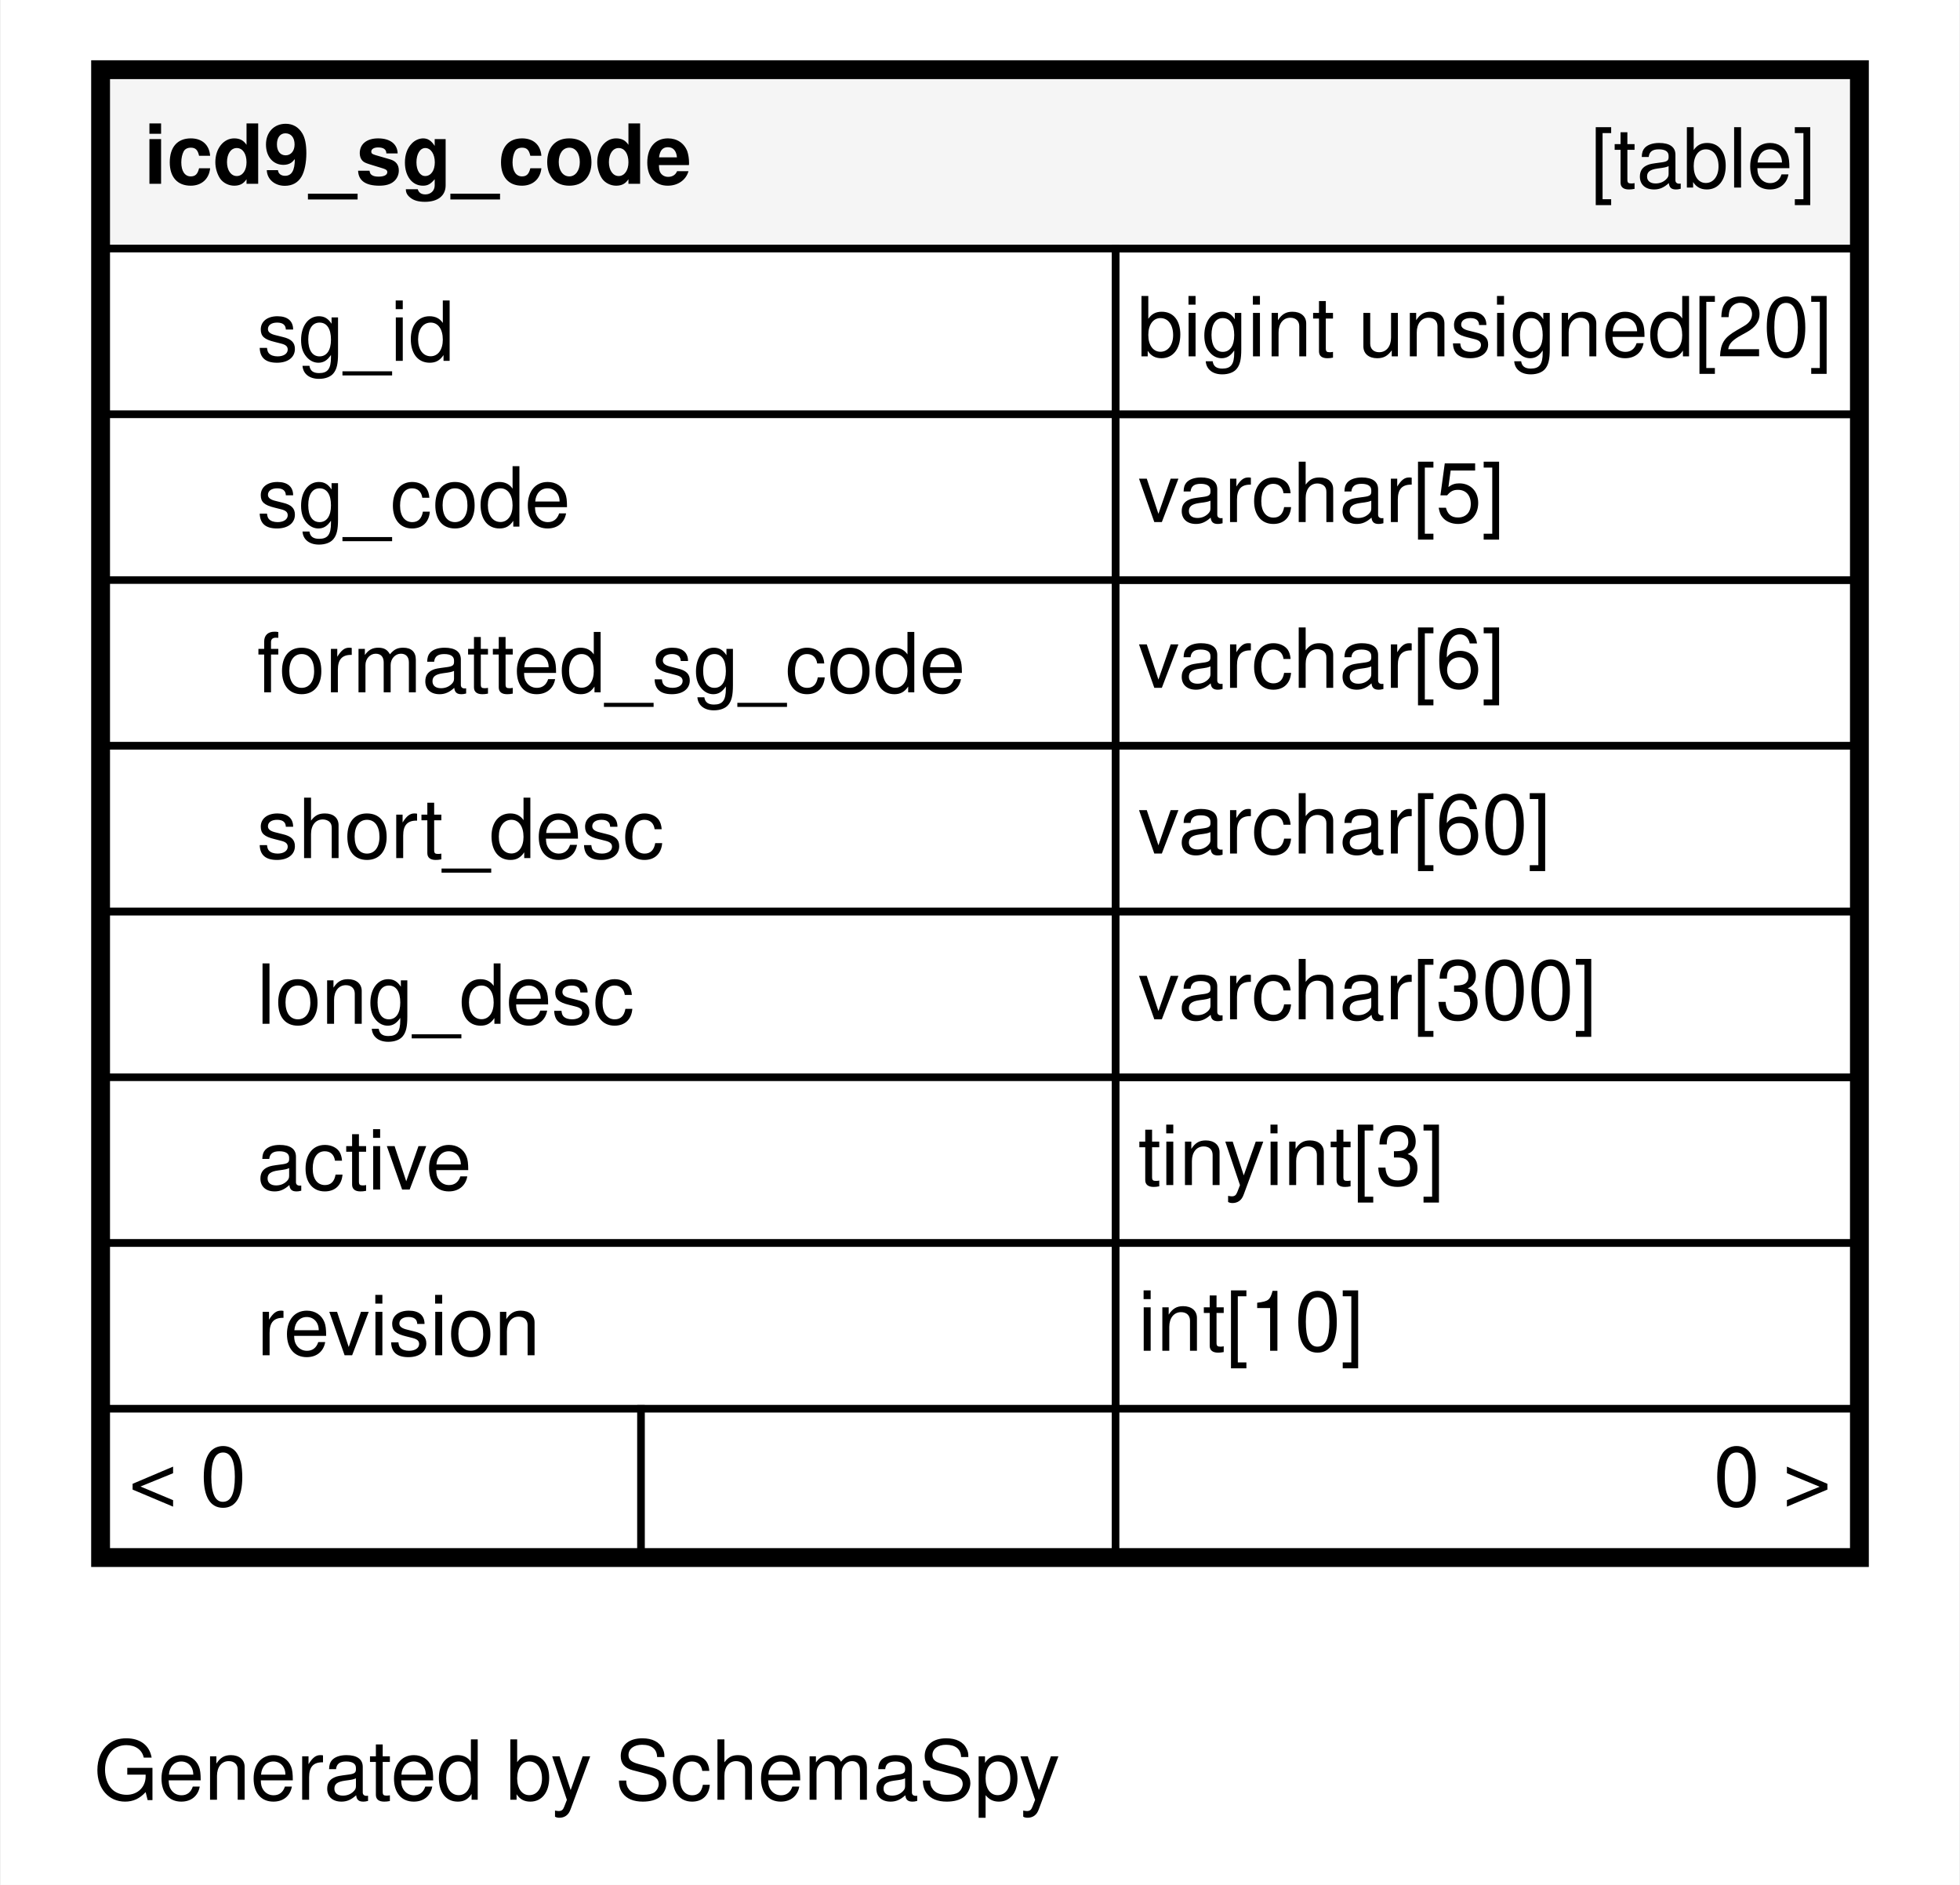
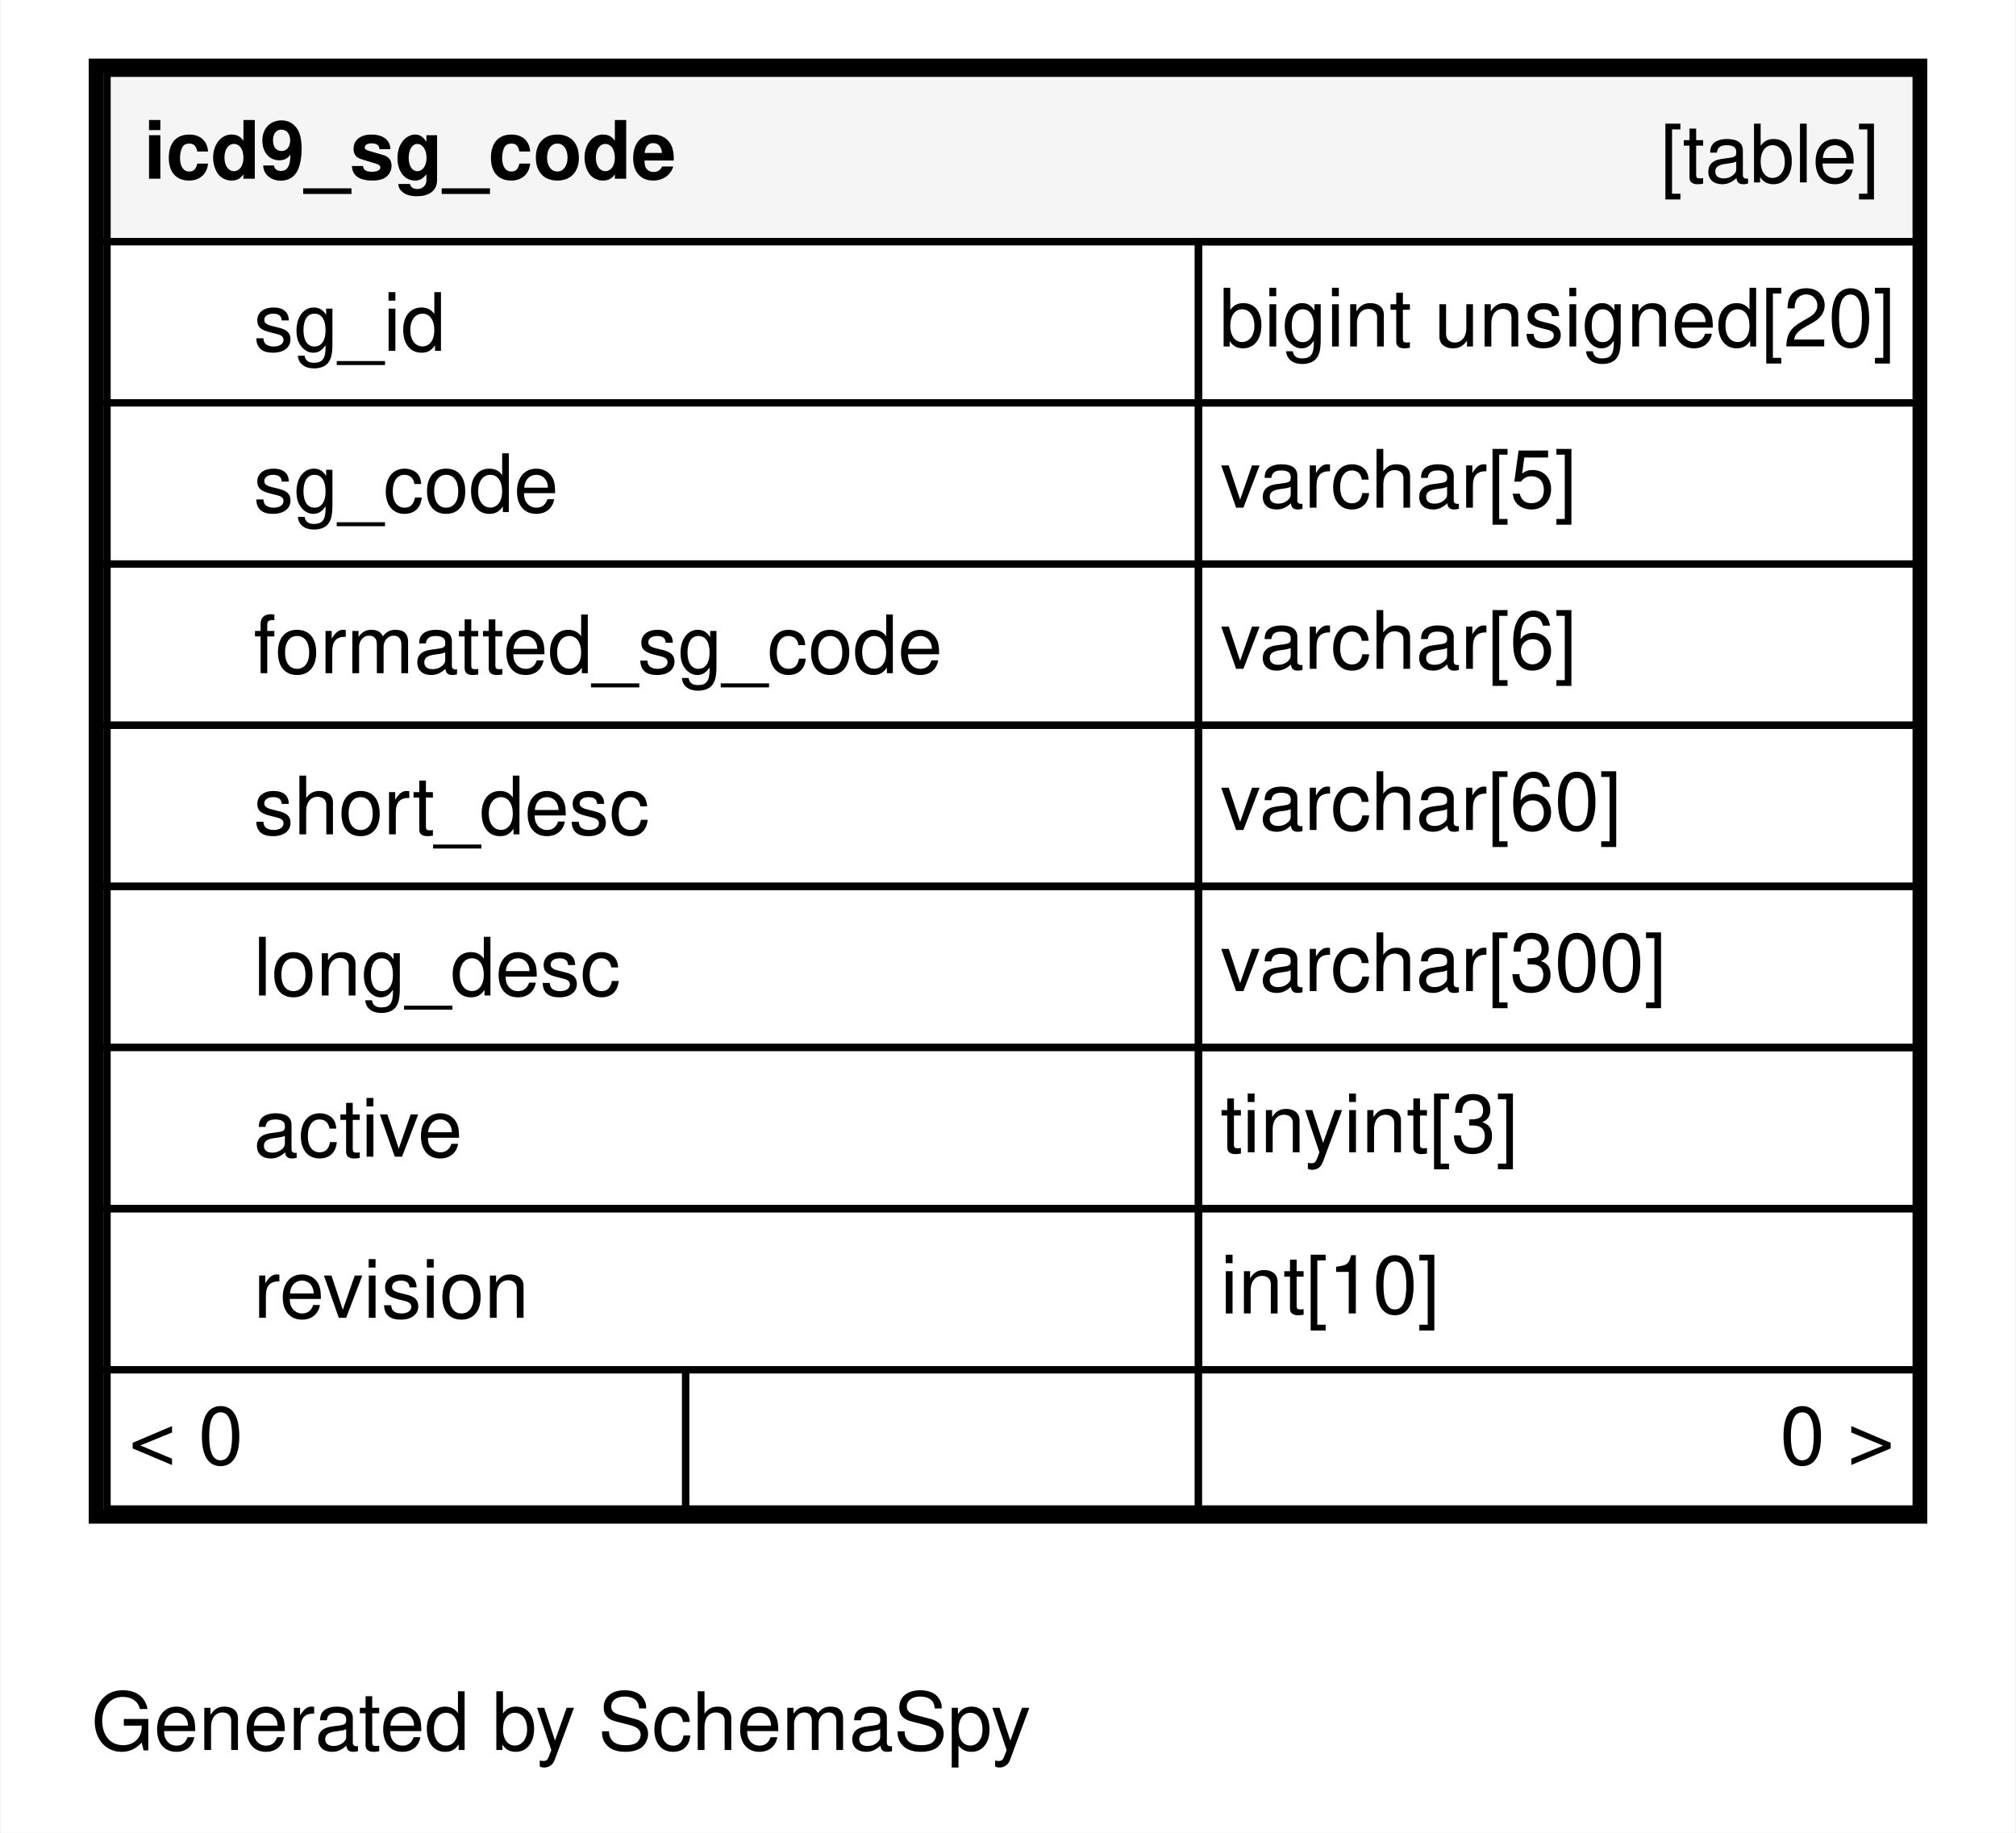
- <svg xmlns="http://www.w3.org/2000/svg" xmlns:xlink="http://www.w3.org/1999/xlink" width="260pt" height="250pt" viewBox="0.00 0.00 260.00 250.20">
+ <svg xmlns="http://www.w3.org/2000/svg" xmlns:xlink="http://www.w3.org/1999/xlink" width="275pt" height="250pt" viewBox="0.00 0.00 275.00 250.20">
  <g id="graph0" class="graph" transform="scale(1 1) rotate(0) translate(4 246.2)">
-     <polygon fill="#ffffff" stroke="transparent" points="-4,4 -4,-246.2 256,-246.2 256,4 -4,4" />
+     <polygon fill="#ffffff" stroke="transparent" points="-4,4 -4,-246.2 271,-246.2 271,4 -4,4" />
    <text text-anchor="middle" x="72.494" y="-7.3" font-family="Helvetica,sans-Serif" font-size="11.00" fill="#000000">Generated by SchemaSpy</text>
    <g id="node1" class="node">
      <g id="a_node1">
        <a xlink:href="../../tables/icd9_sg_code.html" xlink:title="icd9_sg_code" target="_top">
-           <polygon fill="#ffffff" stroke="transparent" points="8,-38.2 8,-238.2 244,-238.2 244,-38.2 8,-38.2" />
-           <polygon fill="#f5f5f5" stroke="transparent" points="10,-213.2 10,-236.2 242,-236.2 242,-213.2 10,-213.2" />
-           <polygon fill="none" stroke="#000000" points="10,-213.2 10,-236.2 242,-236.2 242,-213.2 10,-213.2" />
-           <text text-anchor="start" x="15" y="-221.8" font-family="Helvetica,sans-Serif" font-weight="bold" font-size="11.00" fill="#000000">icd9_sg_code</text>
-           <text text-anchor="start" x="207.044" y="-221.3" font-family="Helvetica,sans-Serif" font-size="11.00" fill="#000000">[table]</text>
-           <polygon fill="#ffffff" stroke="transparent" points="10,-191.2 10,-213.2 144,-213.2 144,-191.2 10,-191.2" />
-           <polygon fill="none" stroke="#000000" points="10,-191.2 10,-213.2 144,-213.2 144,-191.2 10,-191.2" />
-           <text text-anchor="start" x="30" y="-198.3" font-family="Helvetica,sans-Serif" font-size="11.00" fill="#000000">sg_id</text>
-           <polygon fill="none" stroke="#000000" points="144,-191.2 144,-213.2 242,-213.2 242,-191.2 144,-191.2" />
-           <text text-anchor="start" x="146.843" y="-198.9" font-family="Helvetica,sans-Serif" font-size="11.00" fill="#000000">bigint unsigned[20]</text>
-           <polygon fill="#ffffff" stroke="transparent" points="10,-169.2 10,-191.2 144,-191.2 144,-169.2 10,-169.2" />
-           <polygon fill="none" stroke="#000000" points="10,-169.2 10,-191.2 144,-191.2 144,-169.2 10,-169.2" />
-           <text text-anchor="start" x="30" y="-176.3" font-family="Helvetica,sans-Serif" font-size="11.00" fill="#000000">sg_code</text>
-           <polygon fill="none" stroke="#000000" points="144,-169.2 144,-191.2 242,-191.2 242,-169.2 144,-169.2" />
-           <text text-anchor="start" x="147" y="-176.9" font-family="Helvetica,sans-Serif" font-size="11.00" fill="#000000">varchar[5]</text>
-           <polygon fill="#ffffff" stroke="transparent" points="10,-147.2 10,-169.2 144,-169.2 144,-147.2 10,-147.2" />
-           <polygon fill="none" stroke="#000000" points="10,-147.2 10,-169.2 144,-169.2 144,-147.2 10,-147.2" />
-           <text text-anchor="start" x="30" y="-154.3" font-family="Helvetica,sans-Serif" font-size="11.00" fill="#000000">formatted_sg_code</text>
-           <polygon fill="none" stroke="#000000" points="144,-147.2 144,-169.2 242,-169.2 242,-147.2 144,-147.2" />
-           <text text-anchor="start" x="147" y="-154.9" font-family="Helvetica,sans-Serif" font-size="11.00" fill="#000000">varchar[6]</text>
-           <polygon fill="none" stroke="#000000" points="10,-125.2 10,-147.2 144,-147.2 144,-125.2 10,-125.2" />
-           <text text-anchor="start" x="30" y="-132.3" font-family="Helvetica,sans-Serif" font-size="11.00" fill="#000000">short_desc</text>
-           <polygon fill="none" stroke="#000000" points="144,-125.2 144,-147.2 242,-147.2 242,-125.2 144,-125.2" />
-           <text text-anchor="start" x="147" y="-132.9" font-family="Helvetica,sans-Serif" font-size="11.00" fill="#000000">varchar[60]</text>
-           <polygon fill="none" stroke="#000000" points="10,-103.2 10,-125.2 144,-125.2 144,-103.2 10,-103.2" />
-           <text text-anchor="start" x="30" y="-110.3" font-family="Helvetica,sans-Serif" font-size="11.00" fill="#000000">long_desc</text>
-           <polygon fill="none" stroke="#000000" points="144,-103.2 144,-125.2 242,-125.2 242,-103.2 144,-103.2" />
-           <text text-anchor="start" x="147" y="-110.9" font-family="Helvetica,sans-Serif" font-size="11.00" fill="#000000">varchar[300]</text>
-           <polygon fill="#ffffff" stroke="transparent" points="10,-81.2 10,-103.2 144,-103.2 144,-81.2 10,-81.2" />
-           <polygon fill="none" stroke="#000000" points="10,-81.2 10,-103.2 144,-103.2 144,-81.2 10,-81.2" />
-           <text text-anchor="start" x="30" y="-88.3" font-family="Helvetica,sans-Serif" font-size="11.00" fill="#000000">active</text>
-           <polygon fill="none" stroke="#000000" points="144,-81.2 144,-103.2 242,-103.2 242,-81.2 144,-81.2" />
-           <text text-anchor="start" x="147" y="-88.9" font-family="Helvetica,sans-Serif" font-size="11.00" fill="#000000">tinyint[3]</text>
-           <polygon fill="none" stroke="#000000" points="10,-59.2 10,-81.2 144,-81.2 144,-59.2 10,-59.2" />
-           <text text-anchor="start" x="30" y="-66.3" font-family="Helvetica,sans-Serif" font-size="11.00" fill="#000000">revision</text>
-           <polygon fill="none" stroke="#000000" points="144,-59.2 144,-81.2 242,-81.2 242,-59.2 144,-59.2" />
-           <text text-anchor="start" x="147" y="-66.9" font-family="Helvetica,sans-Serif" font-size="11.00" fill="#000000">int[10]</text>
-           <polygon fill="#ffffff" stroke="transparent" points="10,-40.2 10,-59.2 81,-59.2 81,-40.2 10,-40.2" />
-           <polygon fill="none" stroke="#000000" points="10,-40.2 10,-59.2 81,-59.2 81,-40.2 10,-40.2" />
-           <text text-anchor="start" x="13" y="-46.3" font-family="Helvetica,sans-Serif" font-size="11.00" fill="#000000">&lt; 0</text>
-           <polygon fill="#ffffff" stroke="transparent" points="81,-40.2 81,-59.2 144,-59.2 144,-40.2 81,-40.2" />
-           <polygon fill="none" stroke="#000000" points="81,-40.2 81,-59.2 144,-59.2 144,-40.2 81,-40.2" />
-           <text text-anchor="start" x="134.886" y="-46.3" font-family="Helvetica,sans-Serif" font-size="11.00" fill="#000000">  </text>
-           <polygon fill="#ffffff" stroke="transparent" points="144,-40.2 144,-59.2 242,-59.2 242,-40.2 144,-40.2" />
-           <polygon fill="none" stroke="#000000" points="144,-40.2 144,-59.2 242,-59.2 242,-40.2 144,-40.2" />
-           <text text-anchor="start" x="223.405" y="-46.3" font-family="Helvetica,sans-Serif" font-size="11.00" fill="#000000">0 &gt;</text>
-           <polygon fill="none" stroke="#000000" stroke-width="2" points="9,-39.2 9,-237.2 243,-237.2 243,-39.2 9,-39.2" />
+           <polygon fill="#ffffff" stroke="transparent" points="8,-38.2 8,-238.2 259,-238.2 259,-38.2 8,-38.2" />
+           <polygon fill="#f5f5f5" stroke="transparent" points="10.5,-213.2 10.5,-236.2 257.5,-236.2 257.5,-213.2 10.5,-213.2" />
+           <polygon fill="none" stroke="#000000" points="10.5,-213.2 10.5,-236.2 257.5,-236.2 257.5,-213.2 10.5,-213.2" />
+           <text text-anchor="start" x="15.5" y="-221.8" font-family="Helvetica,sans-Serif" font-weight="bold" font-size="11.00" fill="#000000">icd9_sg_code</text>
+           <text text-anchor="start" x="222.544" y="-221.3" font-family="Helvetica,sans-Serif" font-size="11.00" fill="#000000">[table]</text>
+           <polygon fill="#ffffff" stroke="transparent" points="10.5,-191.2 10.5,-213.2 159.5,-213.2 159.5,-191.2 10.5,-191.2" />
+           <polygon fill="none" stroke="#000000" points="10.5,-191.2 10.5,-213.2 159.5,-213.2 159.5,-191.2 10.5,-191.2" />
+           <text text-anchor="start" x="30.5" y="-198.3" font-family="Helvetica,sans-Serif" font-size="11.00" fill="#000000">sg_id</text>
+           <polygon fill="none" stroke="#000000" points="159.5,-191.2 159.5,-213.2 257.5,-213.2 257.5,-191.2 159.5,-191.2" />
+           <text text-anchor="start" x="162.343" y="-198.9" font-family="Helvetica,sans-Serif" font-size="11.00" fill="#000000">bigint unsigned[20]</text>
+           <polygon fill="#ffffff" stroke="transparent" points="10.5,-169.2 10.5,-191.2 159.5,-191.2 159.5,-169.2 10.5,-169.2" />
+           <polygon fill="none" stroke="#000000" points="10.5,-169.2 10.5,-191.2 159.5,-191.2 159.5,-169.2 10.5,-169.2" />
+           <text text-anchor="start" x="30.5" y="-176.3" font-family="Helvetica,sans-Serif" font-size="11.00" fill="#000000">sg_code</text>
+           <polygon fill="none" stroke="#000000" points="159.5,-169.2 159.5,-191.2 257.5,-191.2 257.5,-169.2 159.5,-169.2" />
+           <text text-anchor="start" x="162.5" y="-176.9" font-family="Helvetica,sans-Serif" font-size="11.00" fill="#000000">varchar[5]</text>
+           <polygon fill="#ffffff" stroke="transparent" points="10.5,-147.2 10.5,-169.2 159.5,-169.2 159.5,-147.2 10.5,-147.2" />
+           <polygon fill="none" stroke="#000000" points="10.5,-147.2 10.5,-169.2 159.5,-169.2 159.5,-147.2 10.5,-147.2" />
+           <text text-anchor="start" x="30.5" y="-154.3" font-family="Helvetica,sans-Serif" font-size="11.00" fill="#000000">formatted_sg_code</text>
+           <polygon fill="none" stroke="#000000" points="159.5,-147.2 159.5,-169.2 257.5,-169.2 257.5,-147.2 159.5,-147.2" />
+           <text text-anchor="start" x="162.5" y="-154.9" font-family="Helvetica,sans-Serif" font-size="11.00" fill="#000000">varchar[6]</text>
+           <polygon fill="none" stroke="#000000" points="10.5,-125.2 10.5,-147.2 159.5,-147.2 159.5,-125.2 10.5,-125.2" />
+           <text text-anchor="start" x="30.5" y="-132.3" font-family="Helvetica,sans-Serif" font-size="11.00" fill="#000000">short_desc</text>
+           <polygon fill="none" stroke="#000000" points="159.5,-125.2 159.5,-147.2 257.5,-147.2 257.5,-125.2 159.5,-125.2" />
+           <text text-anchor="start" x="162.5" y="-132.9" font-family="Helvetica,sans-Serif" font-size="11.00" fill="#000000">varchar[60]</text>
+           <polygon fill="none" stroke="#000000" points="10.5,-103.2 10.5,-125.2 159.5,-125.2 159.5,-103.2 10.5,-103.2" />
+           <text text-anchor="start" x="30.5" y="-110.3" font-family="Helvetica,sans-Serif" font-size="11.00" fill="#000000">long_desc</text>
+           <polygon fill="none" stroke="#000000" points="159.5,-103.2 159.5,-125.2 257.5,-125.2 257.5,-103.2 159.5,-103.2" />
+           <text text-anchor="start" x="162.5" y="-110.9" font-family="Helvetica,sans-Serif" font-size="11.00" fill="#000000">varchar[300]</text>
+           <polygon fill="#ffffff" stroke="transparent" points="10.5,-81.2 10.5,-103.2 159.5,-103.2 159.5,-81.2 10.5,-81.2" />
+           <polygon fill="none" stroke="#000000" points="10.5,-81.2 10.5,-103.2 159.5,-103.2 159.5,-81.2 10.5,-81.2" />
+           <text text-anchor="start" x="30.5" y="-88.3" font-family="Helvetica,sans-Serif" font-size="11.00" fill="#000000">active</text>
+           <polygon fill="none" stroke="#000000" points="159.5,-81.2 159.5,-103.2 257.5,-103.2 257.5,-81.2 159.5,-81.2" />
+           <text text-anchor="start" x="162.5" y="-88.9" font-family="Helvetica,sans-Serif" font-size="11.00" fill="#000000">tinyint[3]</text>
+           <polygon fill="none" stroke="#000000" points="10.5,-59.2 10.5,-81.2 159.5,-81.2 159.5,-59.2 10.5,-59.2" />
+           <text text-anchor="start" x="30.5" y="-66.3" font-family="Helvetica,sans-Serif" font-size="11.00" fill="#000000">revision</text>
+           <polygon fill="none" stroke="#000000" points="159.5,-59.2 159.5,-81.2 257.5,-81.2 257.5,-59.2 159.5,-59.2" />
+           <text text-anchor="start" x="162.5" y="-66.9" font-family="Helvetica,sans-Serif" font-size="11.00" fill="#000000">int[10]</text>
+           <polygon fill="#ffffff" stroke="transparent" points="10.5,-40.2 10.5,-59.2 89.5,-59.2 89.5,-40.2 10.5,-40.2" />
+           <polygon fill="none" stroke="#000000" points="10.5,-40.2 10.5,-59.2 89.5,-59.2 89.5,-40.2 10.5,-40.2" />
+           <text text-anchor="start" x="13.5" y="-46.3" font-family="Helvetica,sans-Serif" font-size="11.00" fill="#000000">&lt; 0</text>
+           <polygon fill="#ffffff" stroke="transparent" points="89.5,-40.2 89.5,-59.2 159.5,-59.2 159.5,-40.2 89.5,-40.2" />
+           <polygon fill="none" stroke="#000000" points="89.5,-40.2 89.5,-59.2 159.5,-59.2 159.5,-40.2 89.5,-40.2" />
+           <text text-anchor="start" x="150.386" y="-46.3" font-family="Helvetica,sans-Serif" font-size="11.00" fill="#000000">  </text>
+           <polygon fill="#ffffff" stroke="transparent" points="159.5,-40.2 159.5,-59.2 257.5,-59.2 257.5,-40.2 159.5,-40.2" />
+           <polygon fill="none" stroke="#000000" points="159.5,-40.2 159.5,-59.2 257.5,-59.2 257.5,-40.2 159.5,-40.2" />
+           <text text-anchor="start" x="238.905" y="-46.3" font-family="Helvetica,sans-Serif" font-size="11.00" fill="#000000">0 &gt;</text>
+           <polygon fill="none" stroke="#000000" stroke-width="2" points="9,-39.2 9,-237.2 258,-237.2 258,-39.2 9,-39.2" />
        </a>
      </g>
    </g>
  </g>
</svg>
